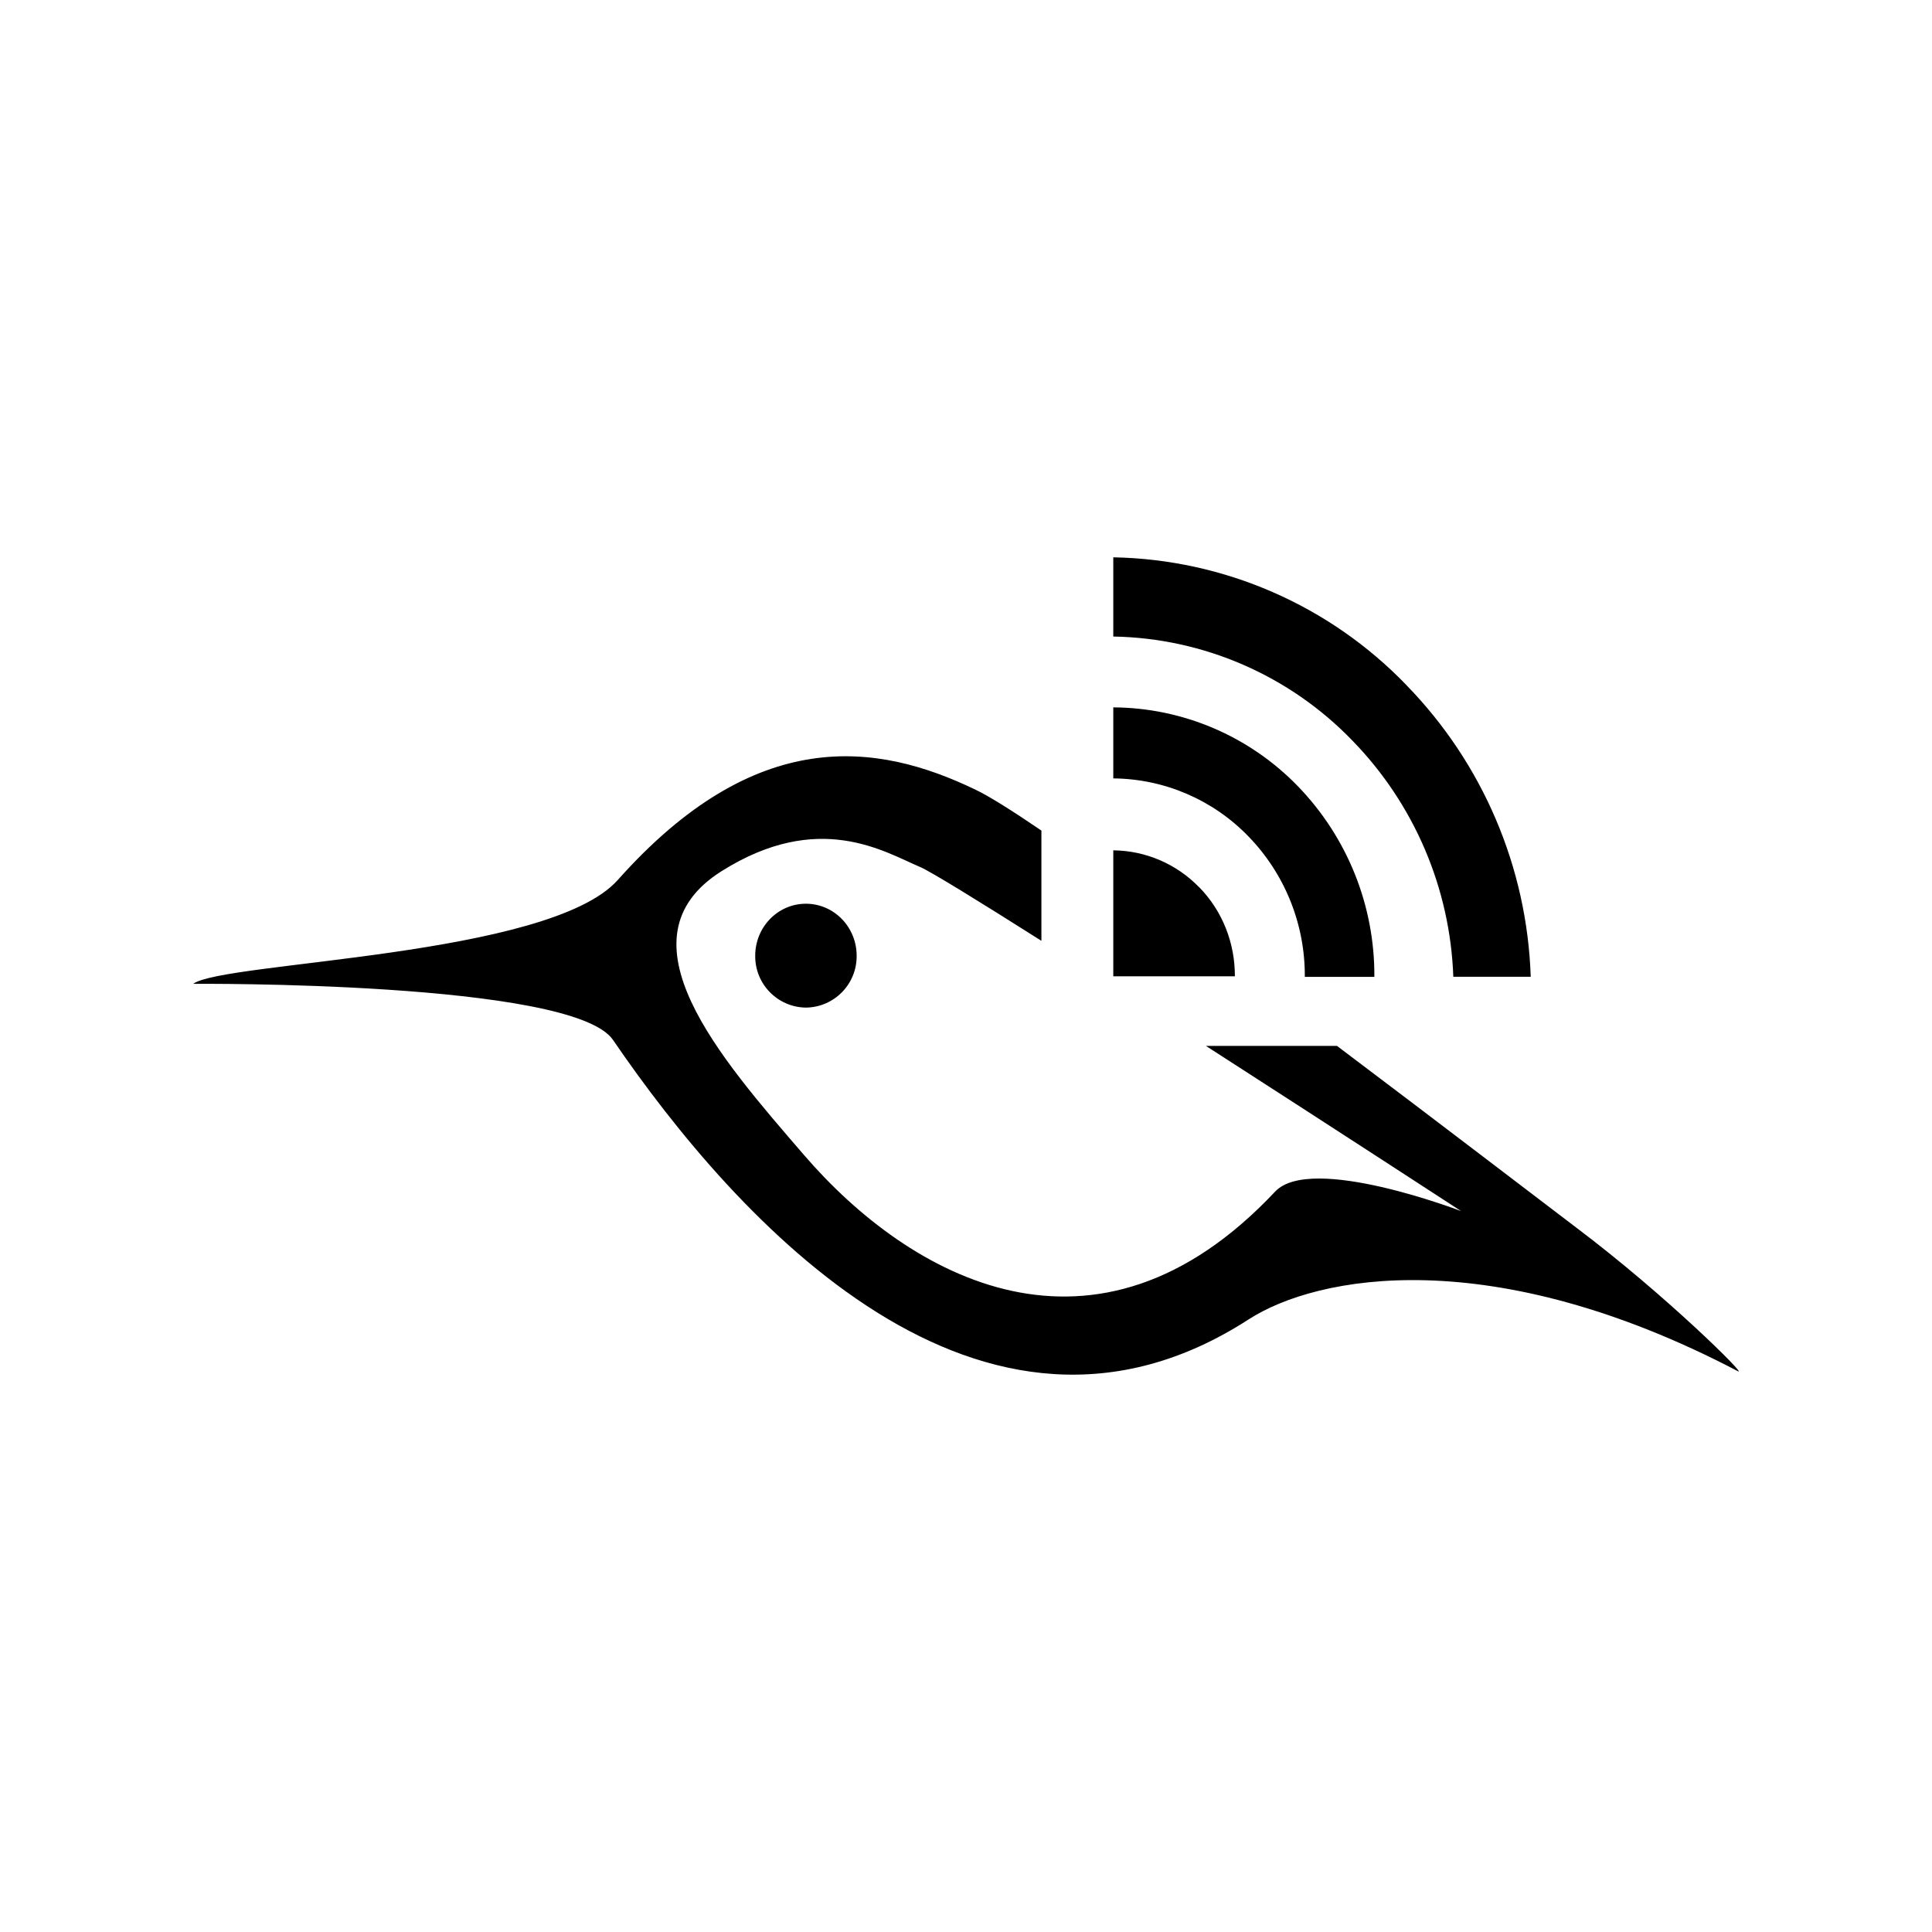
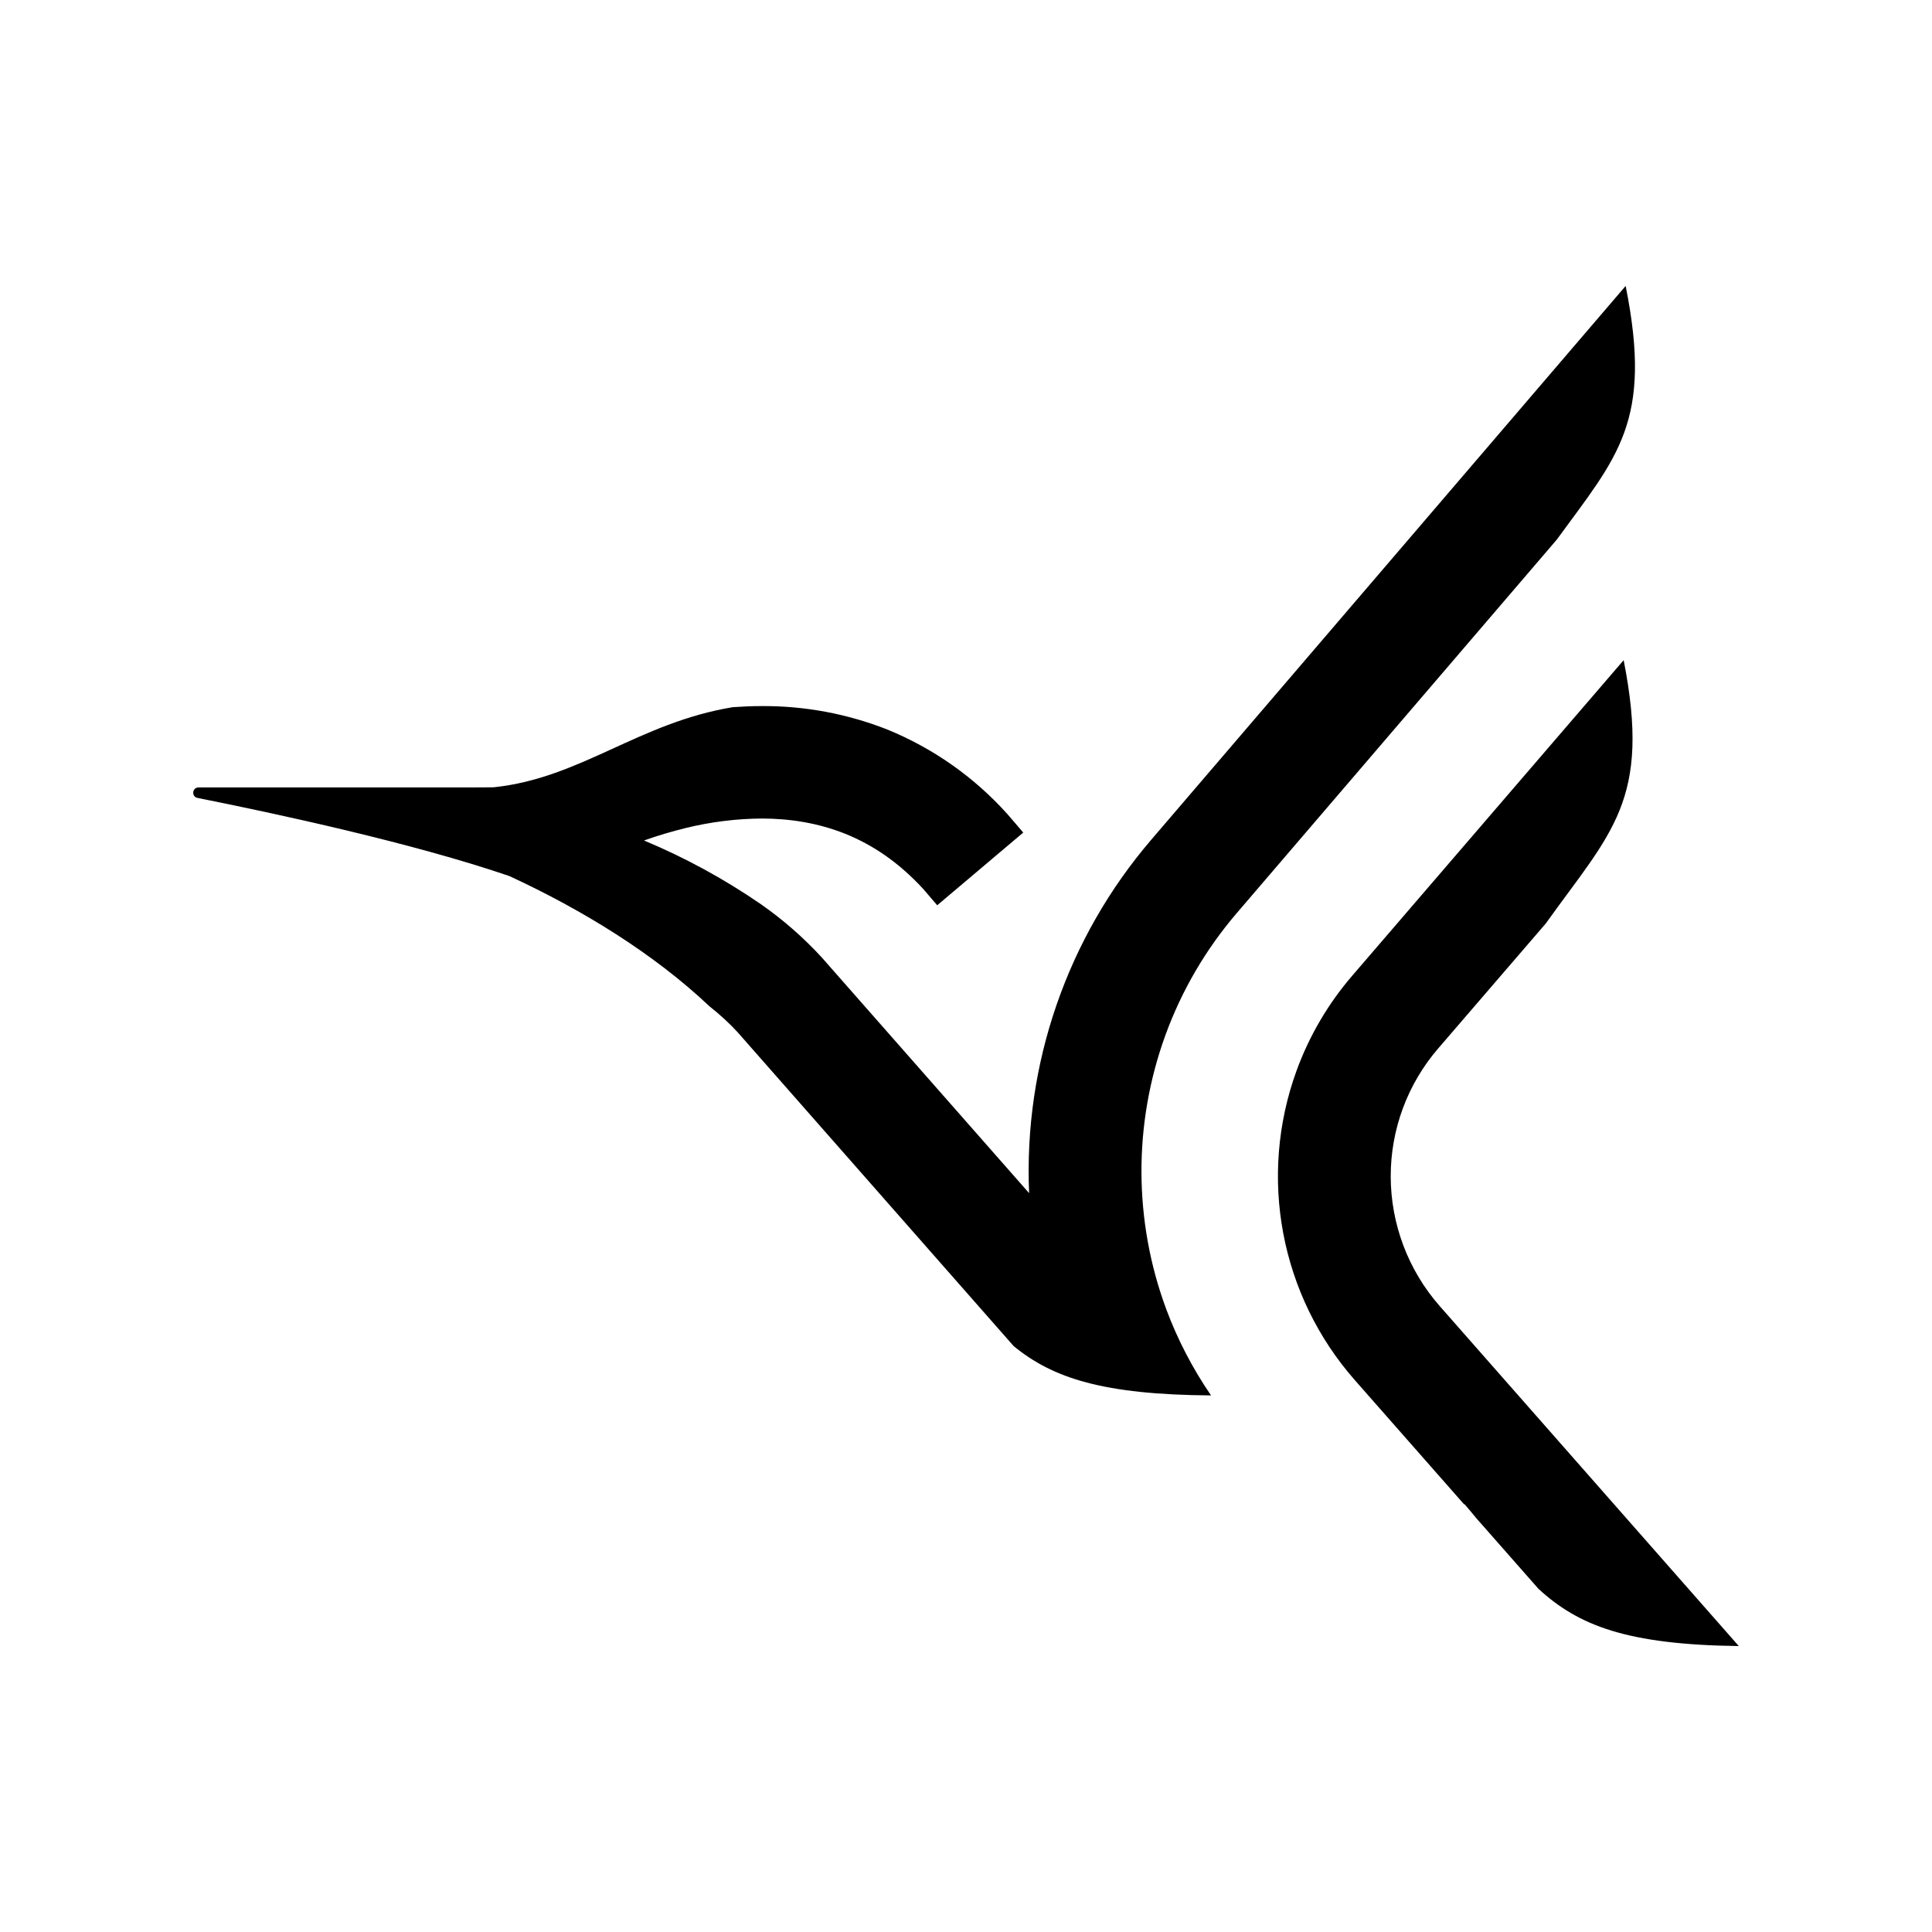
<svg xmlns="http://www.w3.org/2000/svg" width="100%" height="100%" viewBox="-3 -3 30 30">
-   <path d="M21.493 16.075c1.38 1.042 2.642 2.295 2.495 2.218-3.829-2.005-6.533-1.494-7.6-.805-4.155 2.683-7.952-1.534-9.87-4.341-.63-.918-6.518-.87-6.518-.87.47-.347 5.526-.414 6.593-1.613 2.145-2.409 4.027-2.14 5.558-1.4.21.1.567.325 1.02.633v1.712c-.983-.623-1.726-1.08-1.885-1.147-.556-.235-1.573-.886-3.084.067-1.652 1.043-.024 2.892 1.28 4.403 1.64 1.905 4.531 3.538 7.318.571.559-.593 2.888.303 2.888.303s-1.941-1.264-3.962-2.565h2.035c1.65 1.243 3.156 2.398 3.732 2.834M10.302 11.84a.797.797 0 01-.788.806.797.797 0 01-.787-.806c0-.445.352-.807.787-.807.436 0 .788.362.788.807m6.847-2.636a4.217 4.217 0 011.192 2.965h-1.08a3.099 3.099 0 00-.876-2.182 2.953 2.953 0 00-2.098-.9V7.984a4.02 4.02 0 012.862 1.22m1.688-1.567a6.807 6.807 0 011.932 4.53h-1.202a5.537 5.537 0 00-1.57-3.67 5.286 5.286 0 00-3.71-1.613v-1.23a6.486 6.486 0 014.55 1.982m-3.22 3.136c.375.382.56.885.558 1.388h-1.888v-1.956c.501.005.98.21 1.33.57z" />
+   <path d="M16.21 11.172l4.963-5.792c.943-1.293 1.494-1.828 1.07-3.94l-7.367 8.6a7.907 7.907 0 00-1.896 5.487L9.763 11.87a5.775 5.775 0 00-.947-.829A9.979 9.979 0 007 10.051c.213-.076.43-.14.649-.194.385-.094.78-.144 1.176-.147.444 0 .881.07 1.3.237.416.168.82.432 1.212.858l.216.252 1.336-1.129c-.01-.011-.241-.283-.251-.292a5.09 5.09 0 00-1.86-1.308 5.233 5.233 0 00-1.953-.364c-.151 0-.299.007-.446.017-1.461.24-2.364 1.104-3.714 1.244.001.006-4.58 0-4.581.002-.101 0-.115.144-.017.163 1.202.24 3.341.699 4.844 1.214 1.142.529 2.24 1.205 3.106 2.022.17.135.317.271.439.405l4.283 4.87c.61.501 1.395.755 3.066.767a6.197 6.197 0 01-.695-1.337 6.173 6.173 0 01-.014-4.256 6.139 6.139 0 011.114-1.903zM24 22.56c-1.734-.022-2.489-.317-3.11-.888l-.962-1.093c-.065-.079-.13-.157-.197-.234l.011.023-1.704-1.937a4.794 4.794 0 01-.905-4.806 4.755 4.755 0 01.871-1.482l4.208-4.892c.43 2.179-.192 2.666-1.21 4.09l-1.668 1.937a3.038 3.038 0 00-.739 1.989c.001.741.272 1.458.761 2.014L24 22.56z" />
</svg>
